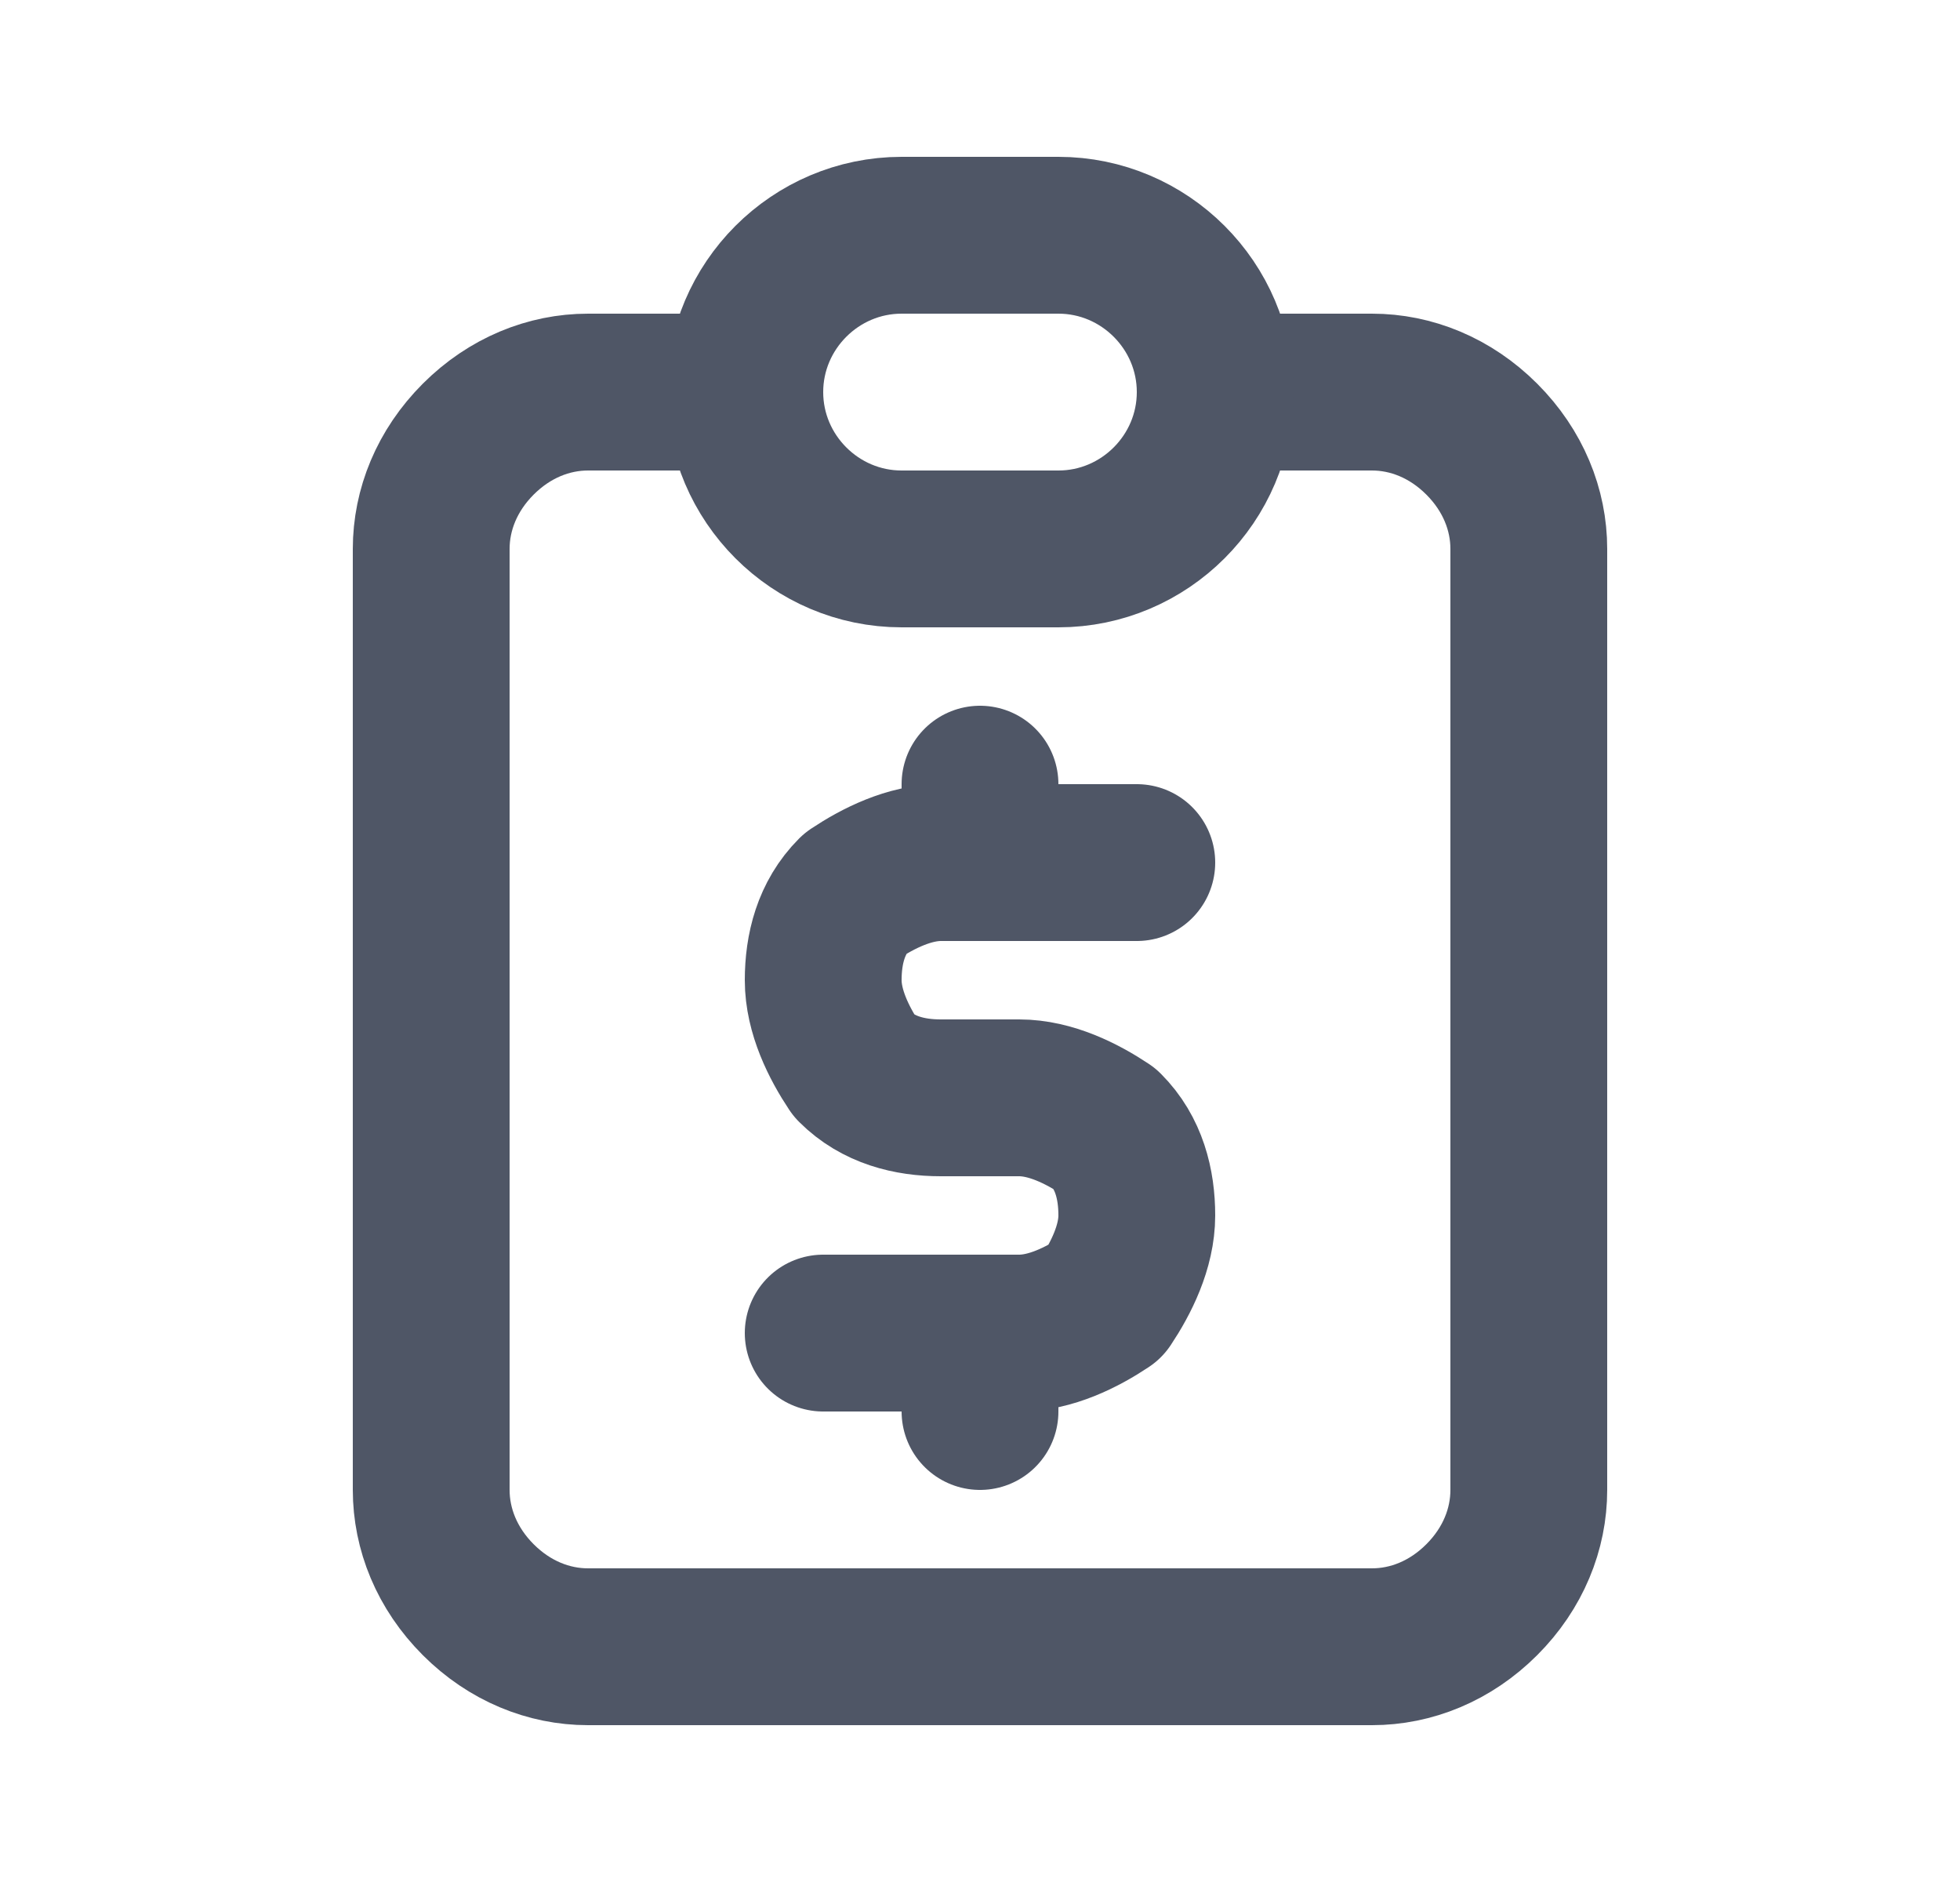
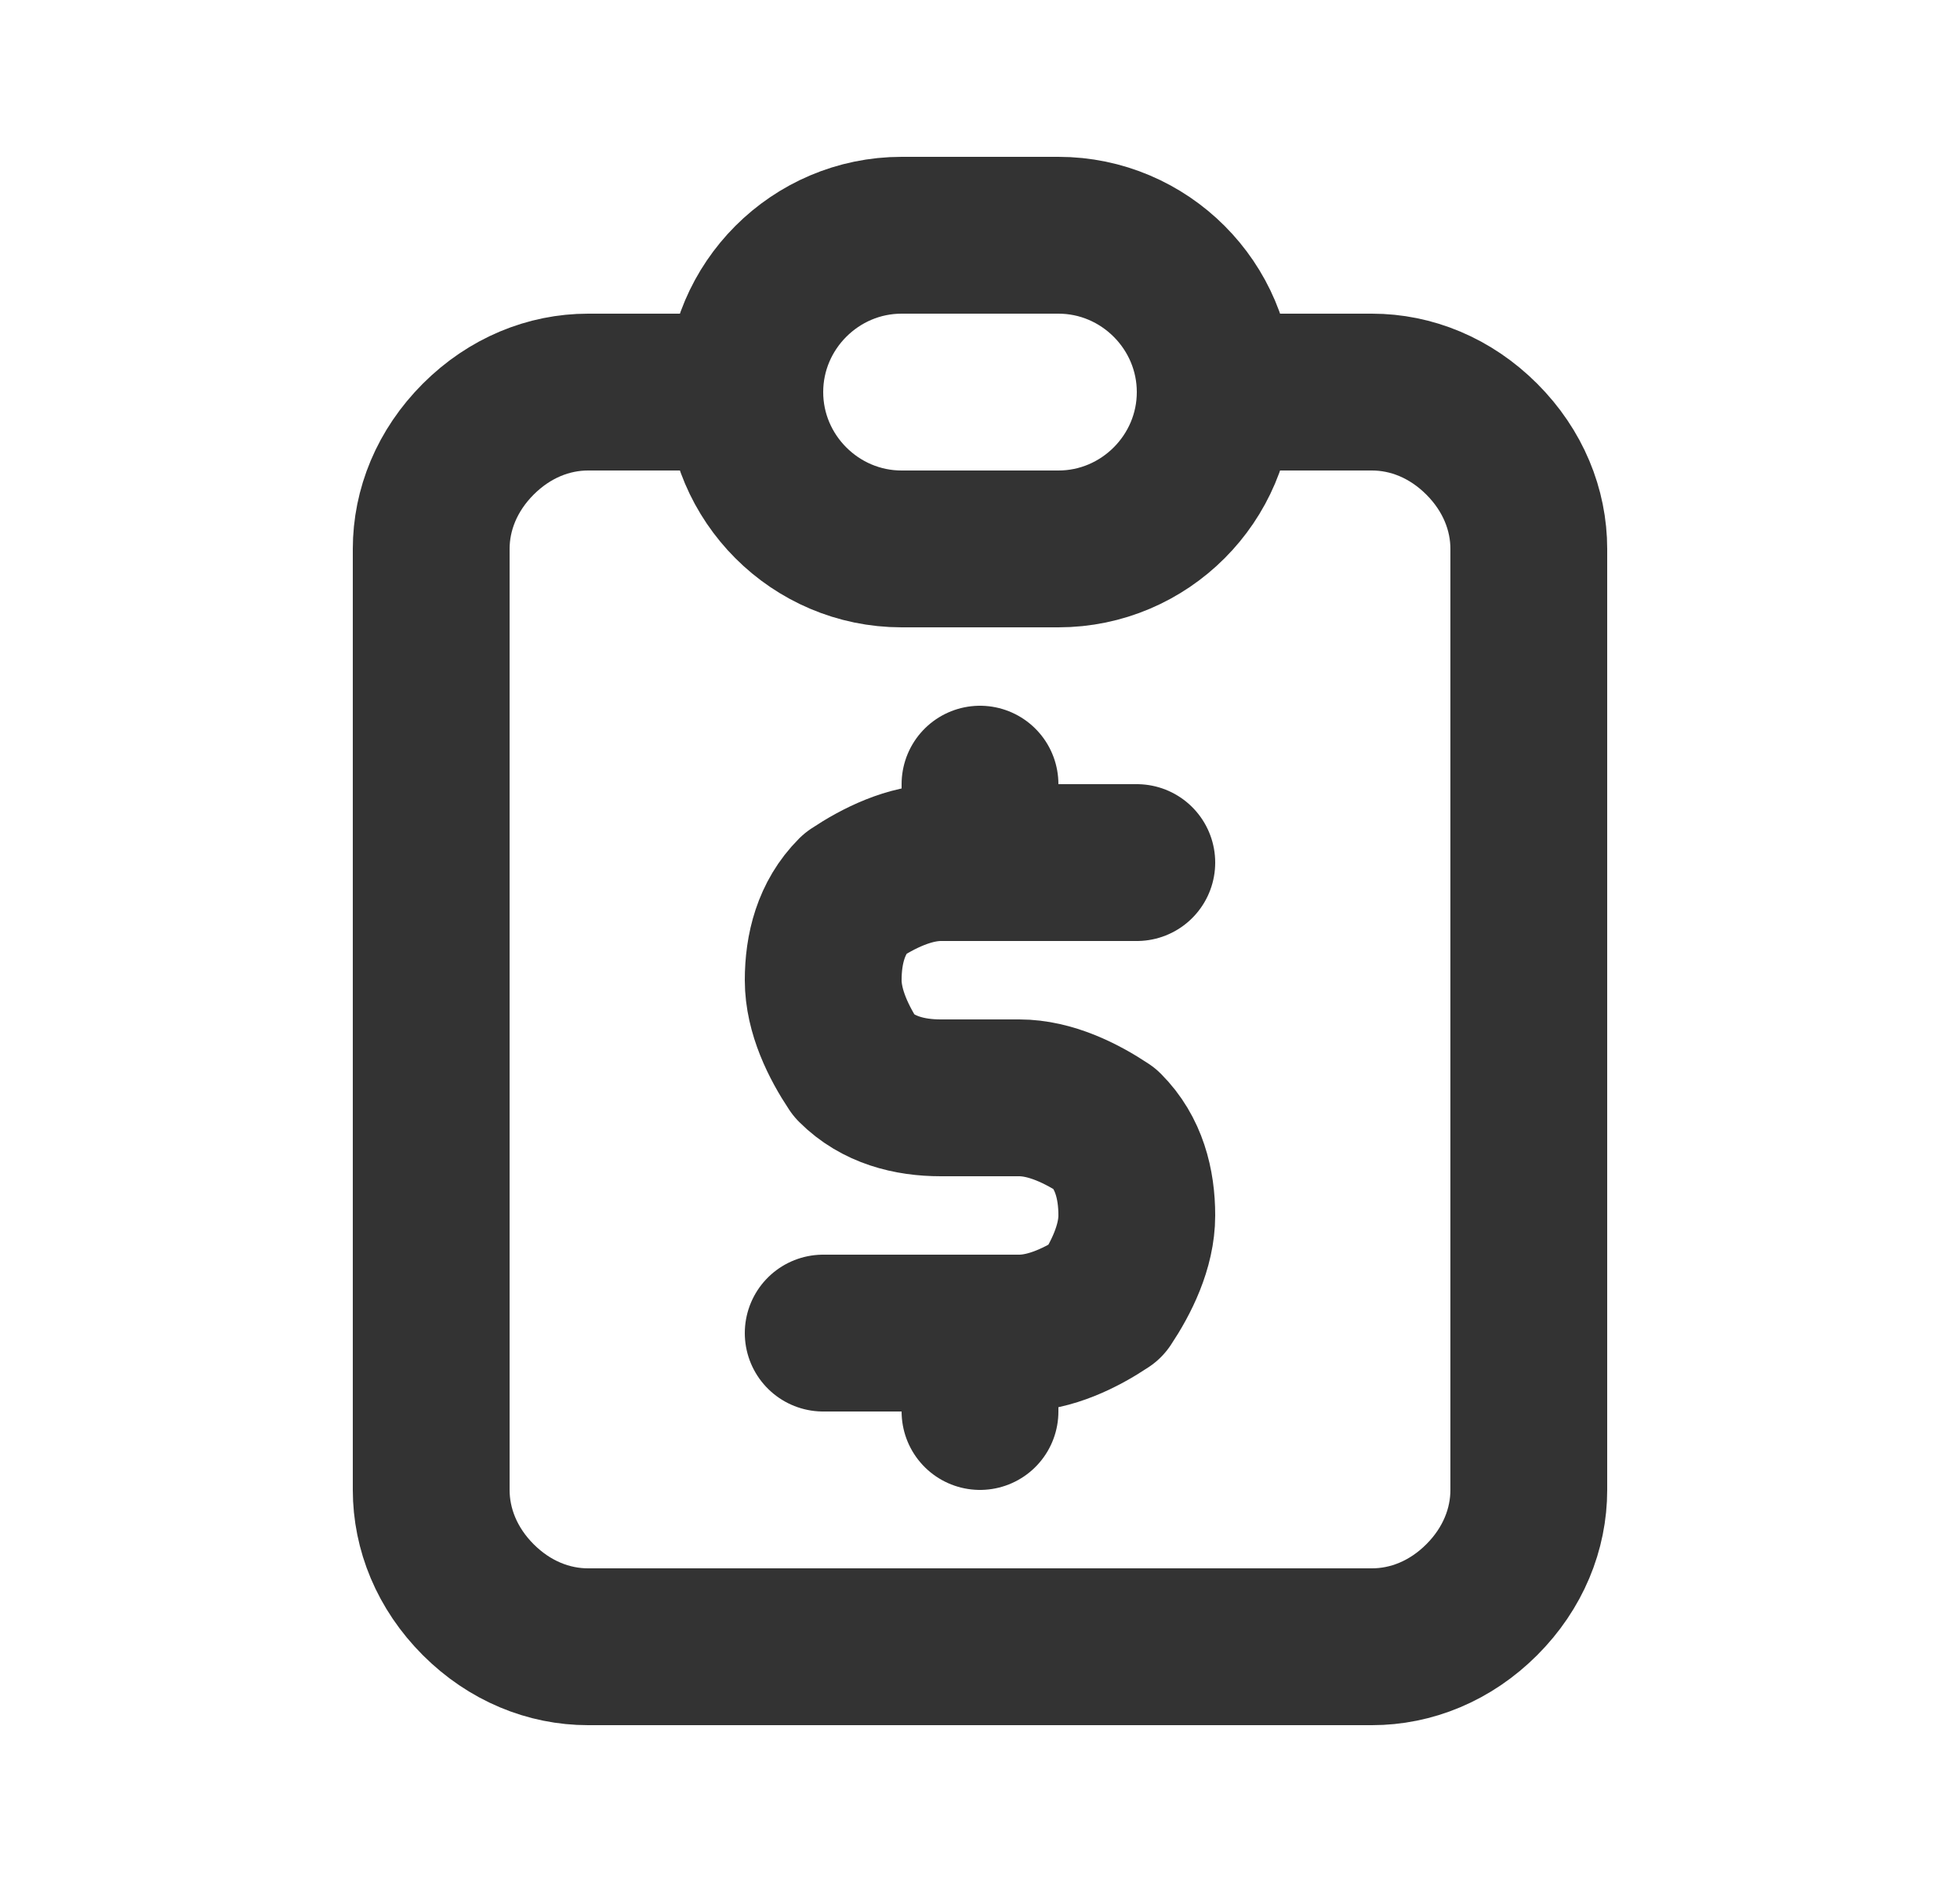
<svg xmlns="http://www.w3.org/2000/svg" version="1.1" id="Layer_1" x="0px" y="0px" viewBox="0 0 25 24" style="enable-background:new 0 0 25 24;" xml:space="preserve">
  <style type="text/css">
- 	.st0{fill:none;stroke:#4F5666;stroke-width:2;stroke-linecap:round;stroke-linejoin:round;}
- </style>
+ 		.st0{fill:none;stroke:#333;stroke-width:2;stroke-linecap:round;stroke-linejoin:round;}
+ 	</style>
  <path class="st0" d="M9.5,5h-2C7,5,6.5,5.2,6.1,5.6C5.7,6,5.5,6.5,5.5,7v12c0,0.5,0.2,1,0.6,1.4C6.5,20.8,7,21,7.5,21h10  c0.5,0,1-0.2,1.4-0.6c0.4-0.4,0.6-0.9,0.6-1.4V7c0-0.5-0.2-1-0.6-1.4C18.5,5.2,18,5,17.5,5h-2" />
  <path class="st0" d="M13.5,3h-2c-1.1,0-2,0.9-2,2s0.9,2,2,2h2c1.1,0,2-0.9,2-2S14.6,3,13.5,3z" />
  <path class="st0" d="M14.5,11H12c-0.4,0-0.8,0.2-1.1,0.4c-0.3,0.3-0.4,0.7-0.4,1.1s0.2,0.8,0.4,1.1c0.3,0.3,0.7,0.4,1.1,0.4h1  c0.4,0,0.8,0.2,1.1,0.4c0.3,0.3,0.4,0.7,0.4,1.1s-0.2,0.8-0.4,1.1C13.8,16.8,13.4,17,13,17h-2.5" />
  <path class="st0" d="M12.5,10v1 M12.5,17v1V17z" />
</svg>
